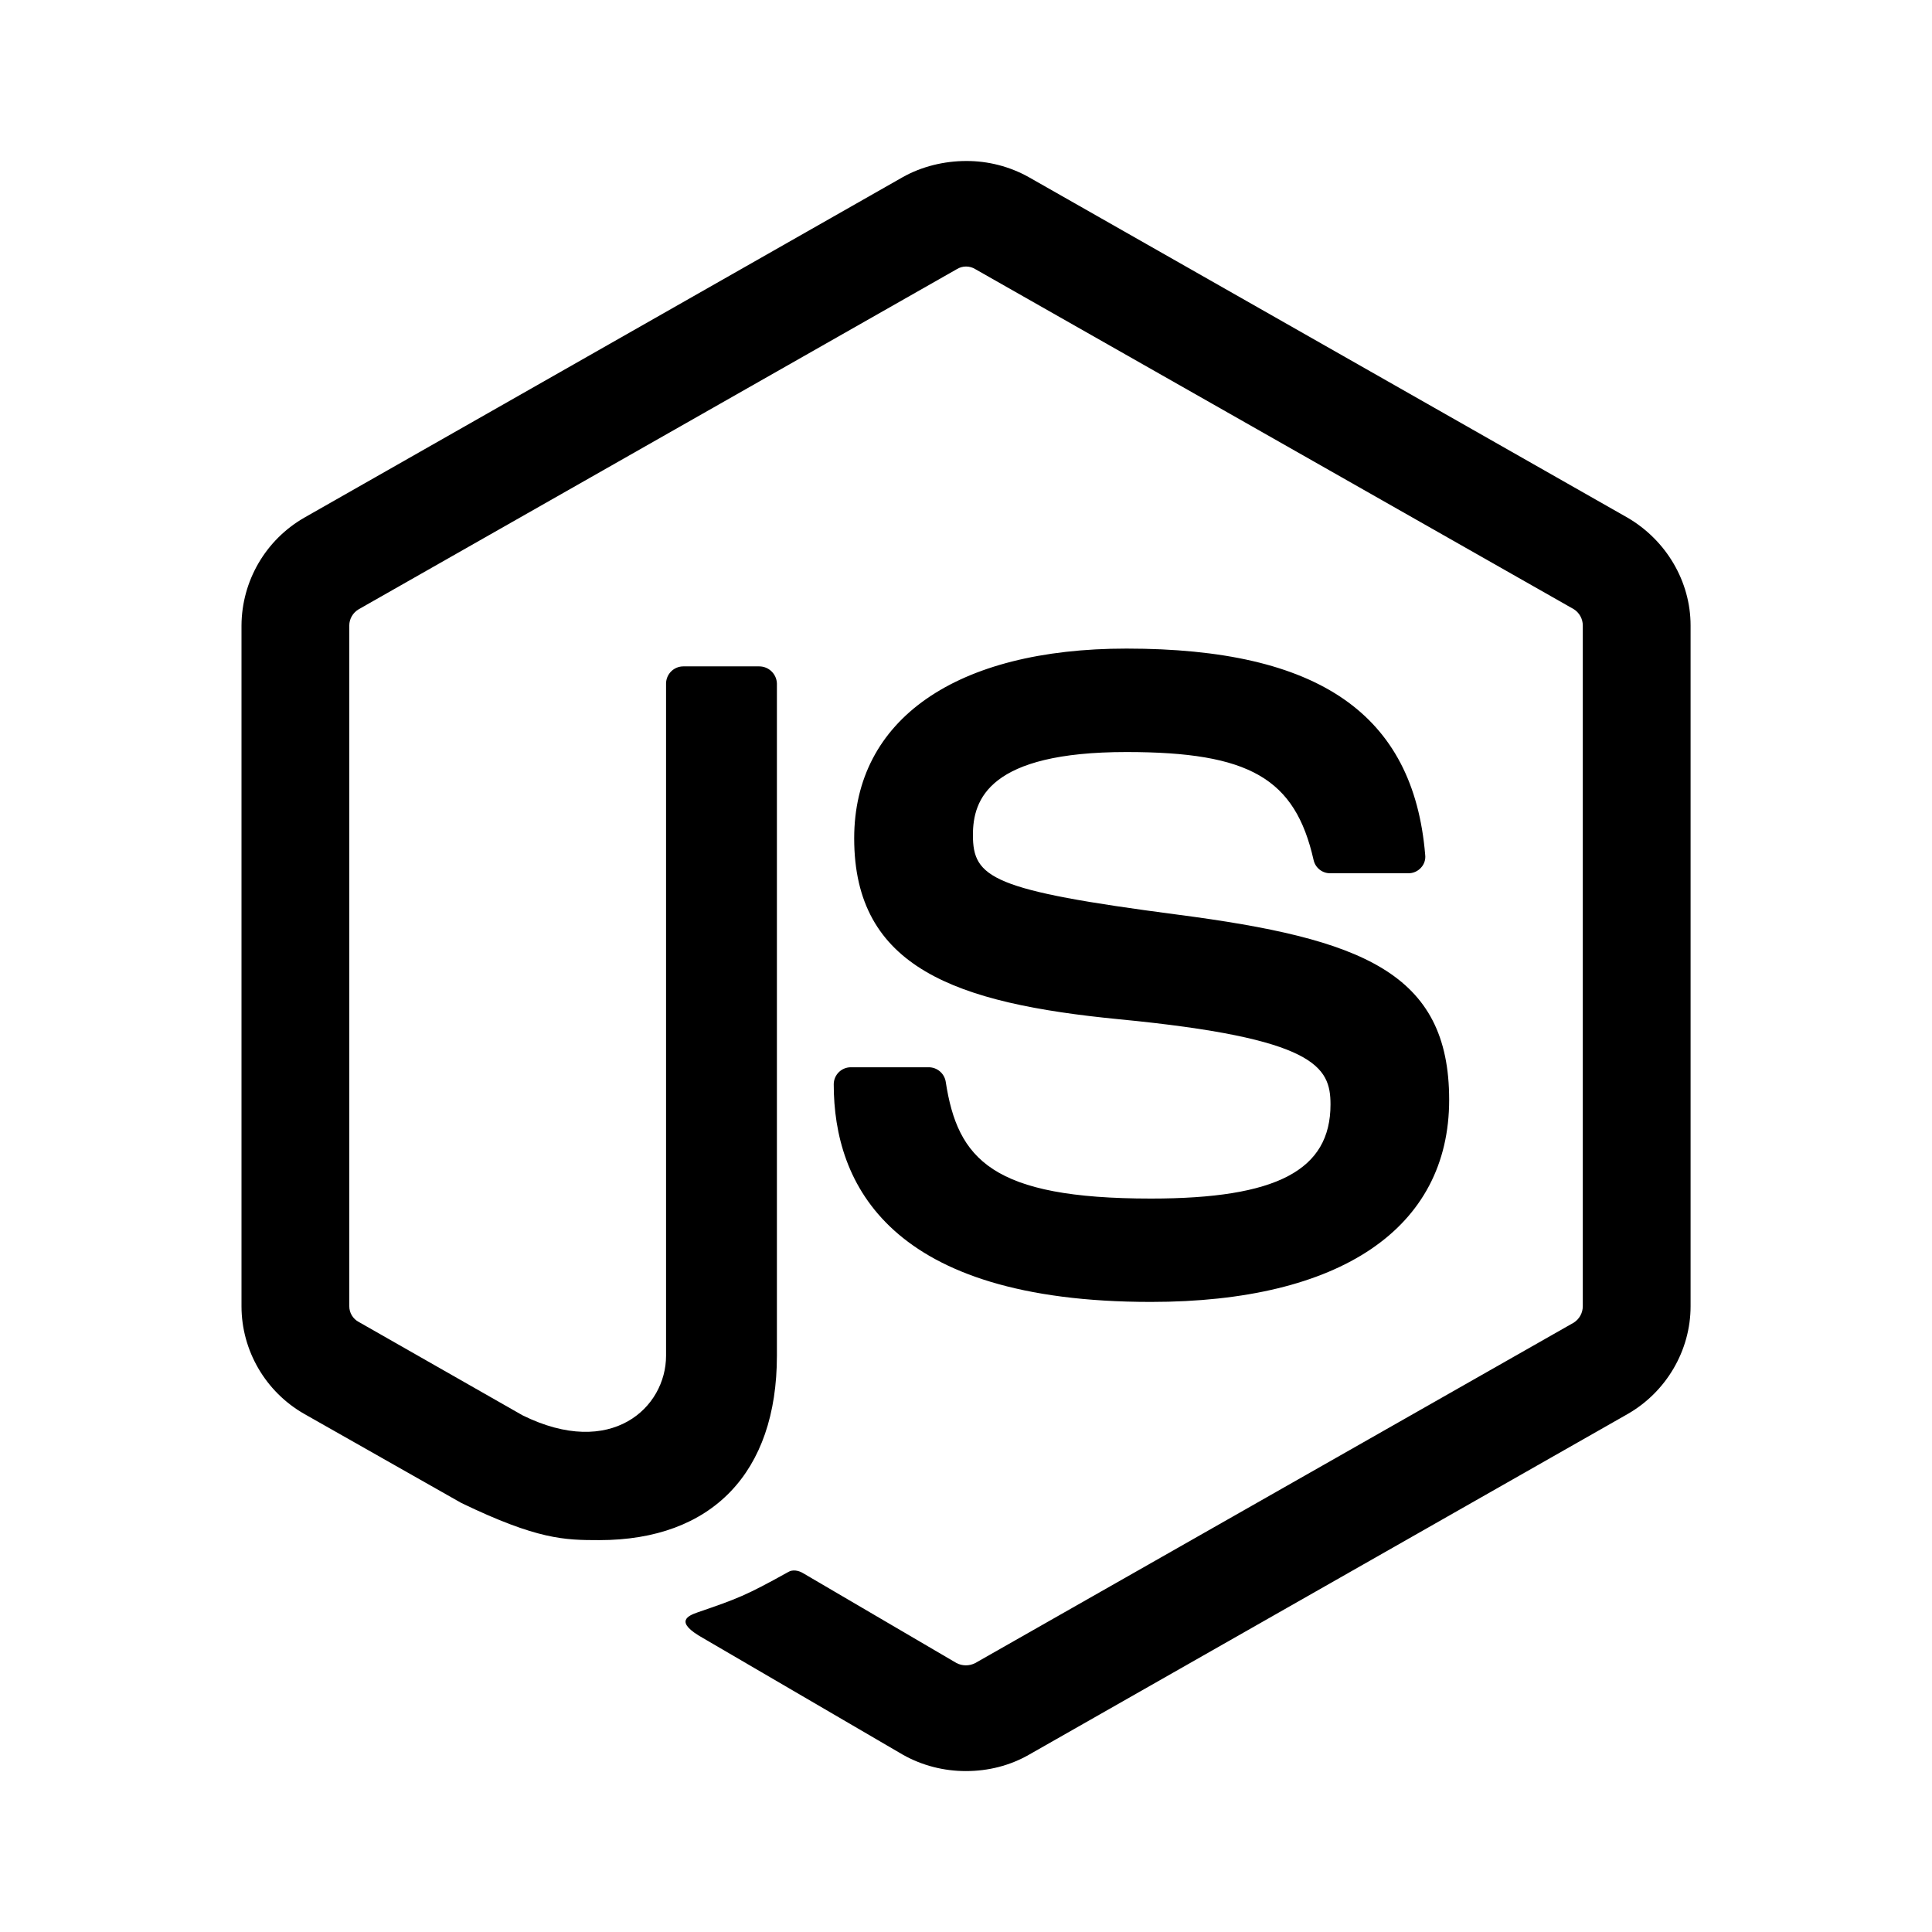
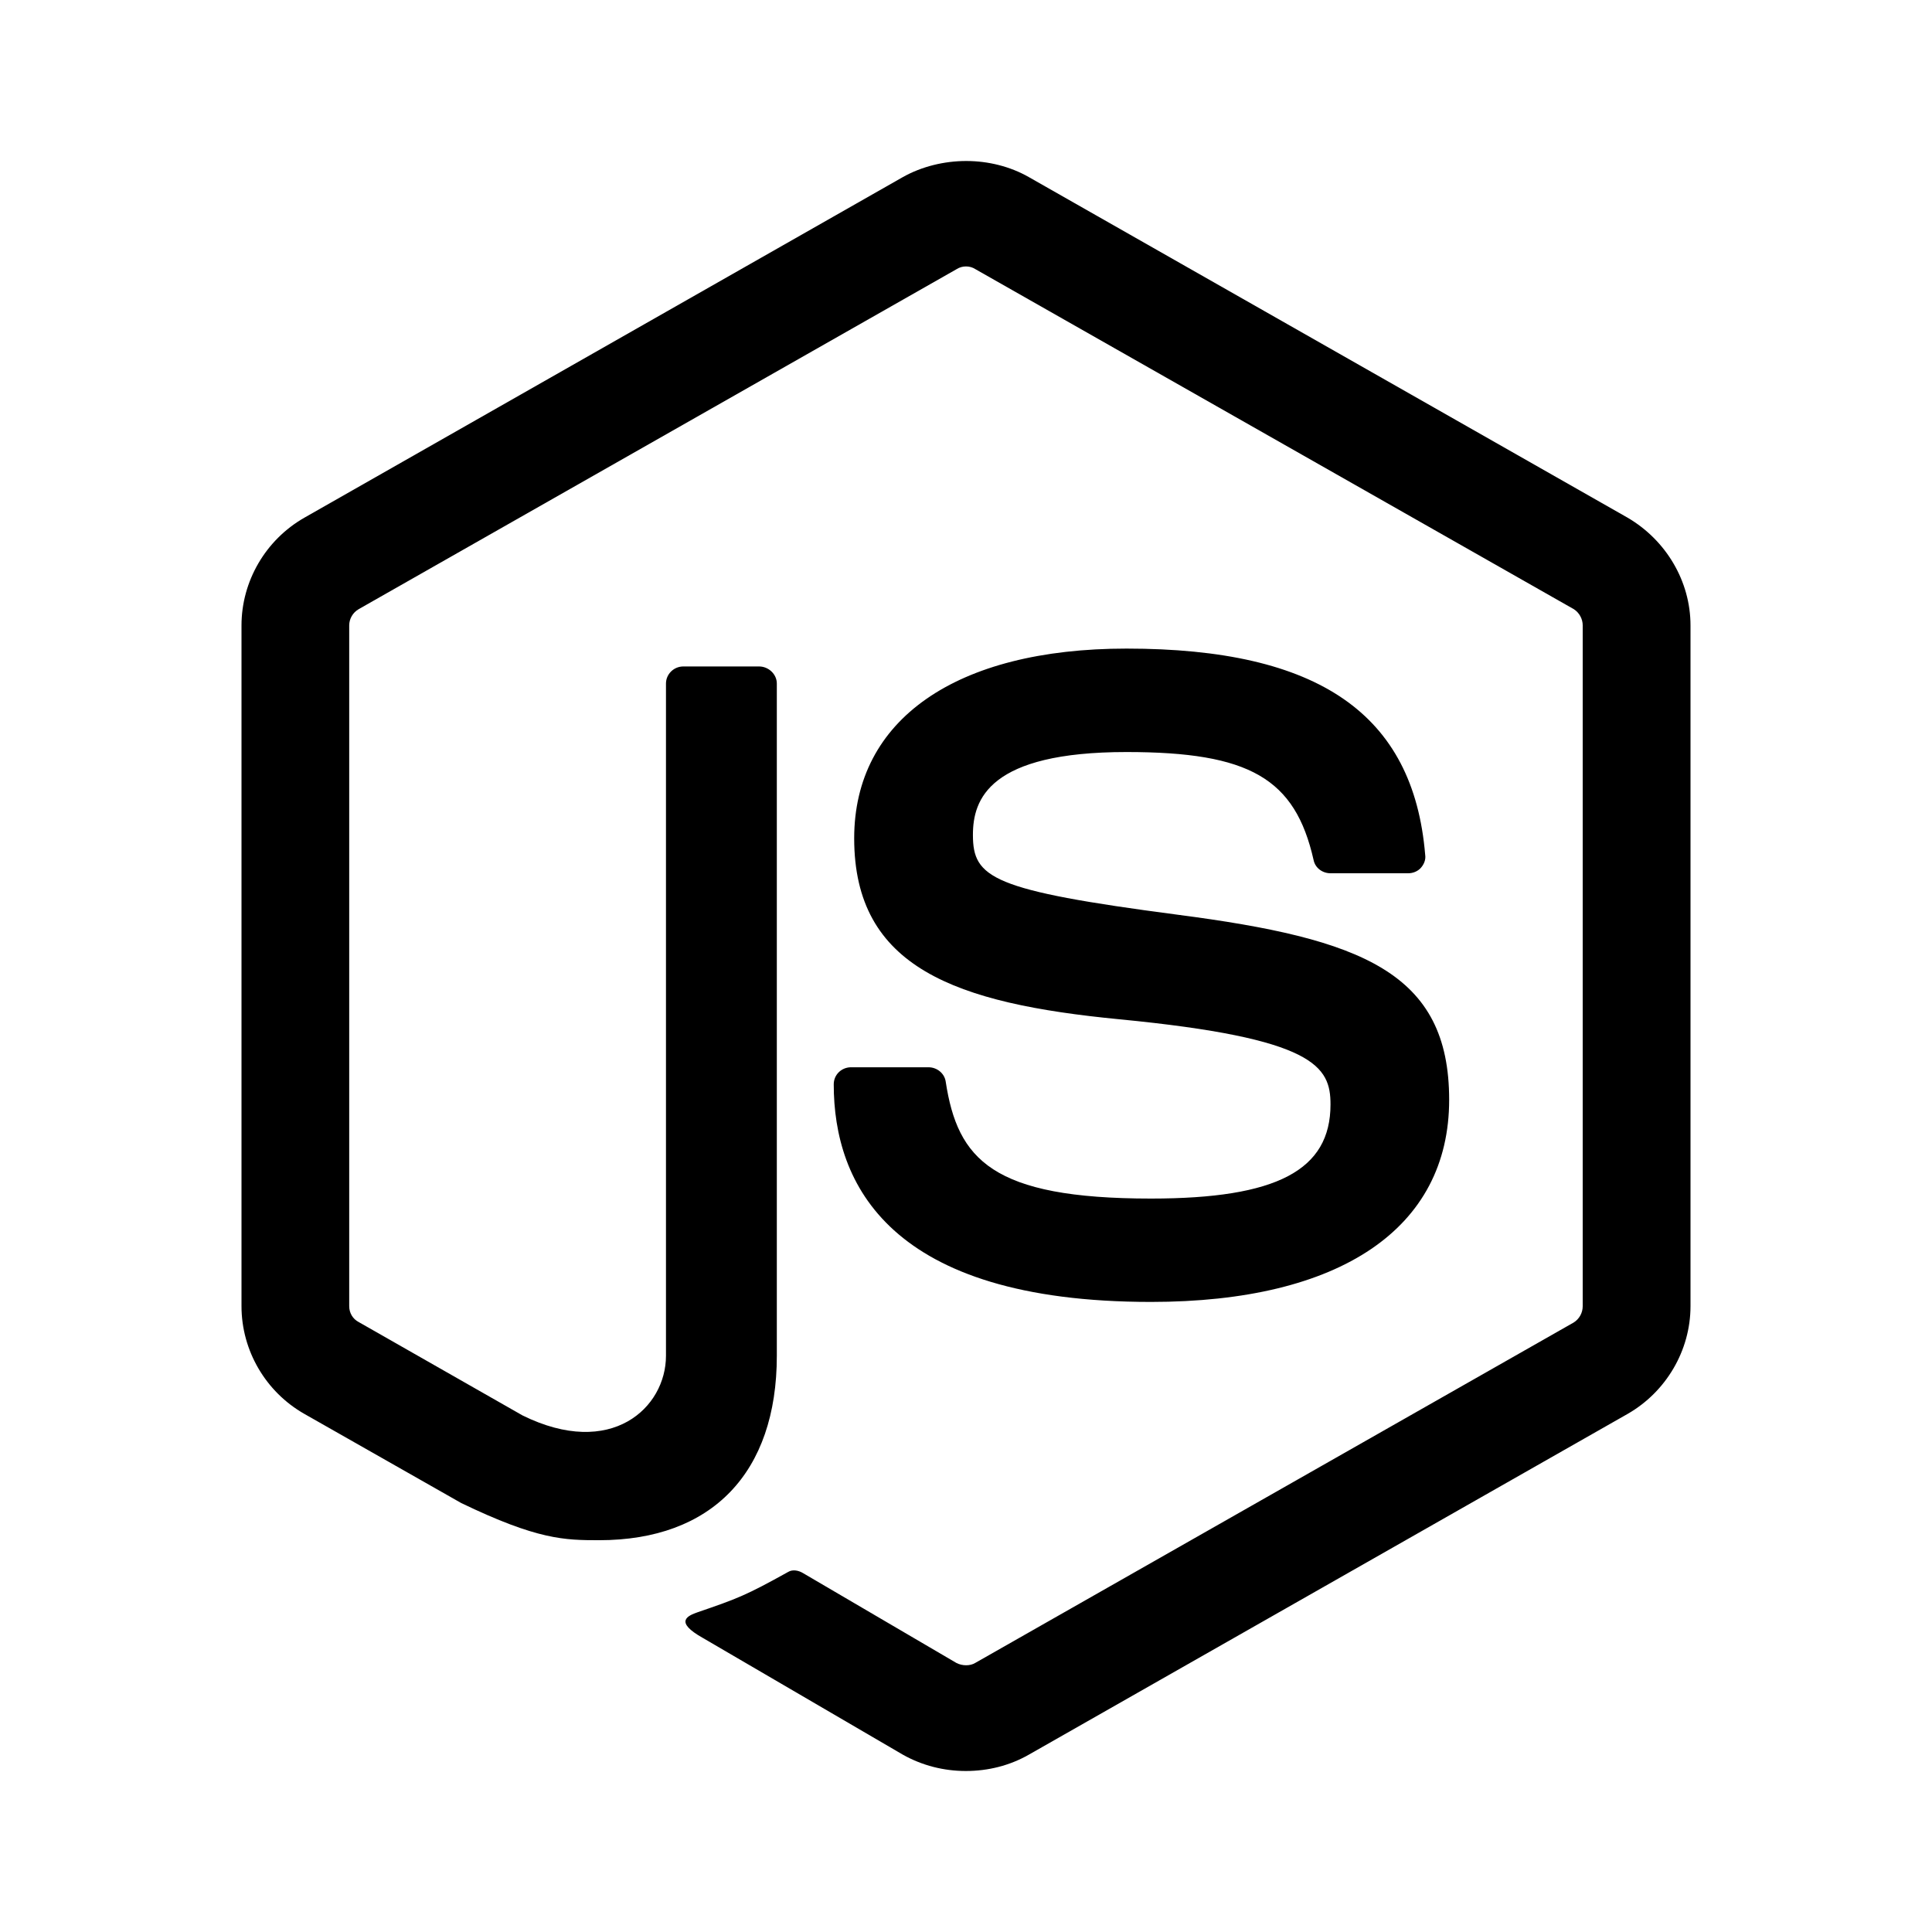
- <svg xmlns="http://www.w3.org/2000/svg" viewBox="0 0 24 24">
-   <path fill-rule="evenodd" d="M12.003 2c-.274 0-.552.068-.786.199L3.781 6.43A1.554 1.554 0 0 0 3 7.77v8.457c0 .55.299 1.064.781 1.338L5.73 18.67c.948.457 1.284.462 1.714.462 1.4 0 2.207-.838 2.207-2.29V8.49a.22.22 0 0 0-.22-.212h-.942a.215.215 0 0 0-.215.212v8.351c0 .645-.679 1.285-1.782.741l-2.035-1.16a.22.22 0 0 1-.118-.197V7.77c0-.081.044-.159.118-.202l7.43-4.225a.218.218 0 0 1 .228 0l7.436 4.225a.24.24 0 0 1 .111.202v8.457a.242.242 0 0 1-.11.202l-7.437 4.23a.253.253 0 0 1-.233 0l-1.905-1.116c-.057-.035-.131-.048-.185-.015-.527.293-.63.331-1.122.5-.123.043-.304.116.067.323l2.481 1.448c.239.134.507.202.781.202.278 0 .546-.068.781-.202l7.44-4.234c.478-.274.781-.788.781-1.338V7.77c0-.548-.303-1.058-.781-1.338L12.779 2.2a1.582 1.582 0 0 0-.776-.2zm1.99 6.057c-2.117 0-3.382.88-3.382 2.357 0 1.608 1.26 2.05 3.295 2.248 2.431.235 2.622.586 2.622 1.058 0 .818-.668 1.169-2.23 1.169-1.974 0-2.402-.486-2.55-1.452a.214.214 0 0 0-.214-.179h-.962a.212.212 0 0 0-.215.212c0 1.232.684 2.703 3.94 2.703 2.353 0 3.705-.914 3.705-2.511 0-1.583-1.084-2.001-3.373-2.3-2.31-.302-2.543-.456-2.543-.99 0-.443.2-1.03 1.908-1.03 1.528 0 2.095.327 2.324 1.342a.21.21 0 0 0 .21.164h.966a.208.208 0 0 0 .157-.068.198.198 0 0 0 .053-.163c-.146-1.746-1.323-2.56-3.71-2.56z" />
+ <svg xmlns="http://www.w3.org/2000/svg" width="24px" height="24px" viewBox="0 0 24 24" version="1.1">
+   <g id="Page-1" stroke="none" stroke-width="1" fill="none" fill-rule="evenodd">
+     <path d="M12.003,2 C11.729,2 11.451,2.068 11.217,2.199 L3.781,6.431 C3.299,6.706 3,7.221 3,7.769 L3,16.226 C3,16.776 3.299,17.29 3.781,17.564 L5.729,18.671 C6.677,19.128 7.013,19.133 7.443,19.133 C8.844,19.133 9.65,18.295 9.65,16.842 L9.65,8.491 C9.65,8.375 9.547,8.279 9.43,8.279 L8.488,8.279 C8.37,8.279 8.273,8.375 8.273,8.491 L8.273,16.842 C8.273,17.487 7.594,18.127 6.491,17.583 L4.456,16.423 C4.382,16.385 4.338,16.309 4.338,16.226 L4.338,7.769 C4.338,7.688 4.382,7.61 4.456,7.567 L11.886,3.342 C11.954,3.299 12.047,3.299 12.114,3.342 L19.55,7.567 C19.618,7.61 19.661,7.688 19.661,7.769 L19.661,16.226 C19.661,16.309 19.618,16.385 19.55,16.428 L12.114,20.658 C12.052,20.696 11.954,20.696 11.881,20.658 L9.976,19.542 C9.919,19.507 9.845,19.494 9.791,19.527 C9.264,19.82 9.161,19.858 8.669,20.027 C8.546,20.07 8.365,20.143 8.736,20.35 L11.217,21.798 C11.456,21.932 11.724,22 11.998,22 C12.276,22 12.544,21.932 12.779,21.798 L20.219,17.564 C20.697,17.29 21,16.776 21,16.226 L21,7.769 C21,7.221 20.697,6.711 20.219,6.431 L12.779,2.199 C12.549,2.068 12.276,2 12.003,2 L12.003,2 Z M13.994,8.057 C11.876,8.057 10.611,8.938 10.611,10.414 C10.611,12.022 11.871,12.465 13.906,12.662 C16.337,12.897 16.528,13.248 16.528,13.72 C16.528,14.538 15.86,14.889 14.298,14.889 C12.324,14.889 11.896,14.403 11.748,13.437 C11.734,13.336 11.642,13.258 11.534,13.258 L10.572,13.258 C10.455,13.258 10.357,13.349 10.357,13.47 C10.357,14.702 11.041,16.173 14.298,16.173 C16.65,16.173 18.002,15.259 18.002,13.662 C18.002,12.079 16.918,11.661 14.629,11.363 C12.319,11.06 12.086,10.906 12.086,10.371 C12.086,9.929 12.286,9.342 13.994,9.342 C15.522,9.342 16.089,9.669 16.318,10.684 C16.337,10.78 16.426,10.848 16.528,10.848 L17.494,10.848 C17.553,10.848 17.612,10.824 17.651,10.78 C17.689,10.737 17.714,10.679 17.704,10.617 C17.558,8.871 16.381,8.057 13.994,8.057 L13.994,8.057 Z" id="nodejs" fill="#000" />
+   </g>
</svg>
